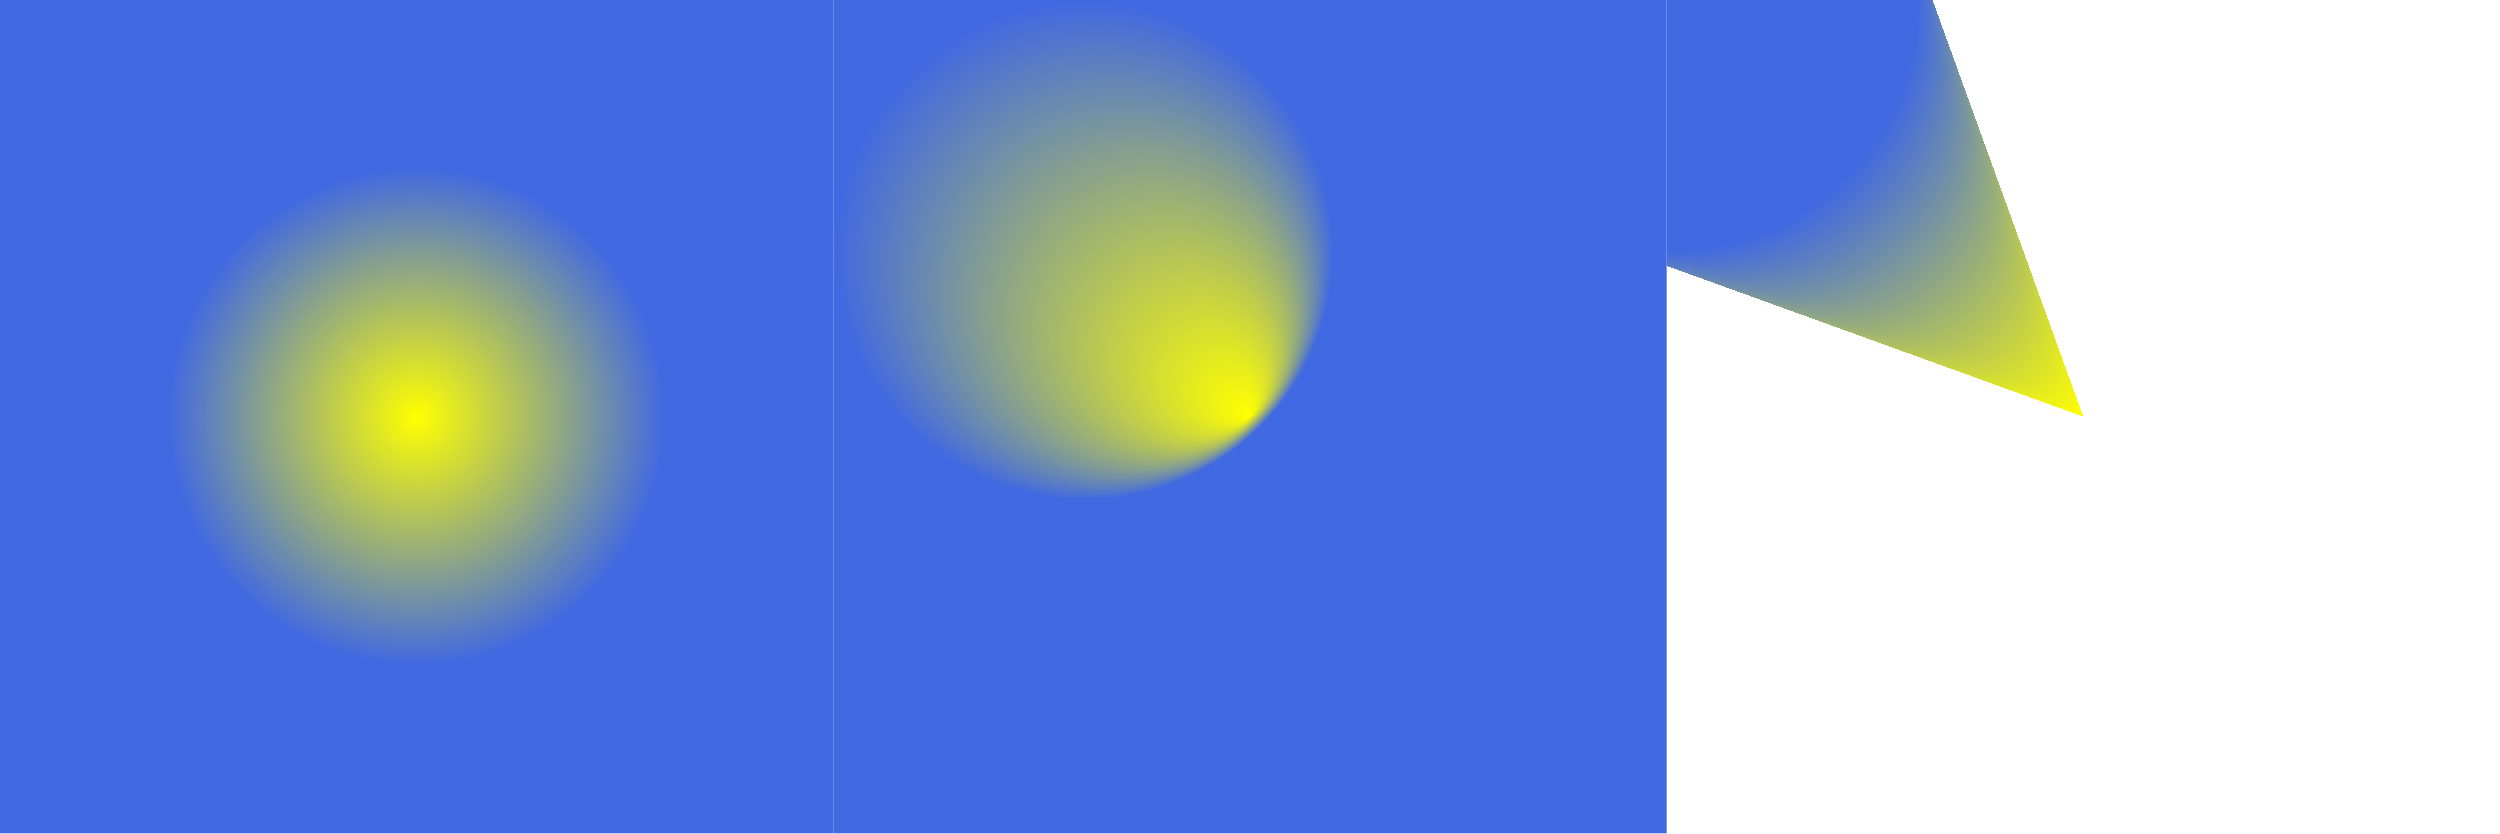
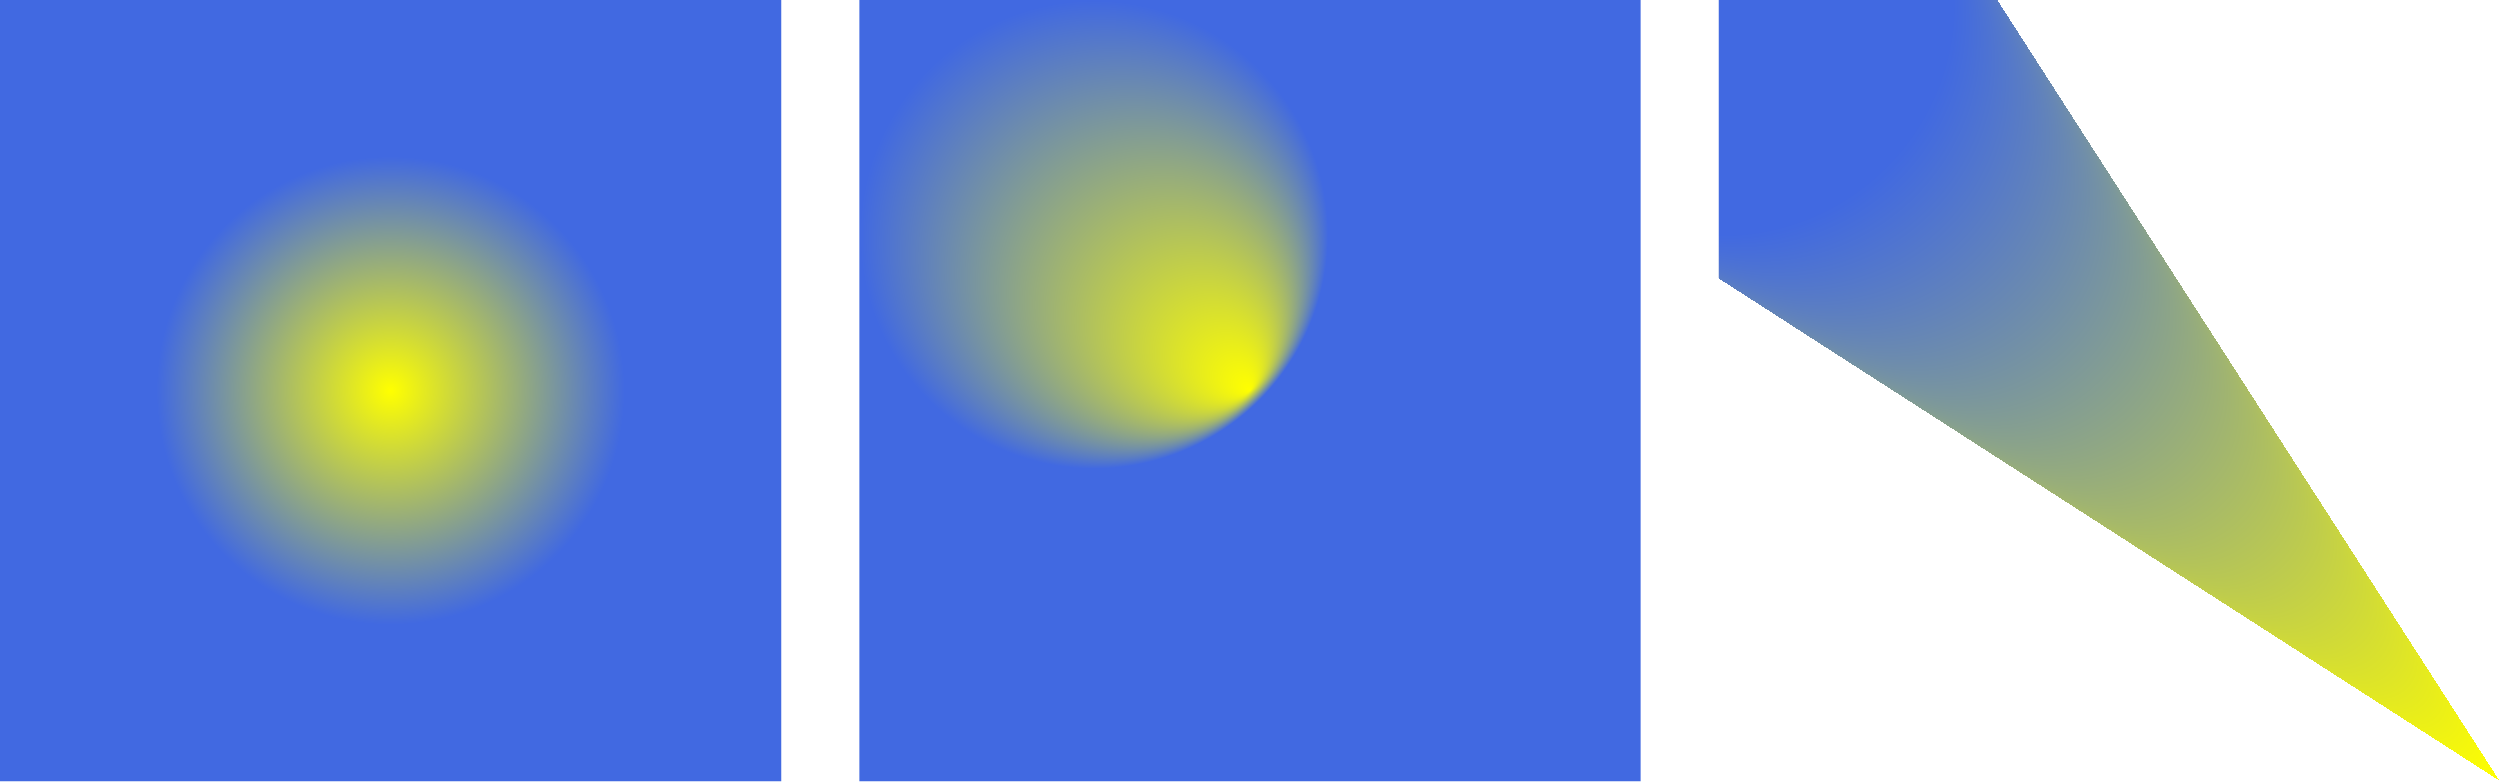
- <svg xmlns="http://www.w3.org/2000/svg" font-size="1" viewBox="0.0 0.0 400.0 133.333" stroke="rgb(0,0,0)" width="400" stroke-opacity="1" height="133.333" version="1.1">
+ <svg xmlns="http://www.w3.org/2000/svg" font-size="1" viewBox="0.0 0.0 400.0 125.0" stroke="rgb(0,0,0)" width="400" stroke-opacity="1" height="125" version="1.1">
  <defs />
  <defs>
-     <radialGradient id="gradient0" gradientTransform="matrix(133.3333,-0,0,-133.3333,333.3333,66.6667)" fy="0" gradientUnits="userSpaceOnUse" cx="-0.5" r="0.3" spreadMethod="pad" cy="0.5" fx="0">
+     <radialGradient id="gradient0" gradientTransform="matrix(125,-0,0,-125,337.5,62.5)" fy="-0.5" gradientUnits="userSpaceOnUse" cx="-0.5" r="0.3" spreadMethod="pad" cy="0.5" fx="0.5">
      <stop offset="0" stop-opacity="1" stop-color="rgb(255,255,0)" />
      <stop offset="0" stop-opacity="1" stop-color="rgb(255,255,0)" />
      <stop offset="1" stop-opacity="1" stop-color="rgb(65,105,225)" />
    </radialGradient>
  </defs>
  <g stroke-linejoin="miter" fill-opacity="1" fill="url(#gradient0)" stroke="rgb(0,0,0)" stroke-linecap="butt" stroke-miterlimit="10.0" stroke-opacity="1.0" stroke-width="0.0">
-     <path d="M 400,133.333 l -0,-133.333 h -133.333 l -0,133.333 Z" />
+     <path d="M 400,125 l -0,-125 h -125 l -0,125 Z" />
  </g>
  <defs>
-     <radialGradient id="gradient2" gradientTransform="matrix(133.3333,-0,0,-133.3333,200,66.6667)" fy="0" gradientUnits="userSpaceOnUse" cx="-0.2" r="0.3" spreadMethod="pad" cy="0.2" fx="0">
+     <radialGradient id="gradient2" gradientTransform="matrix(125,-0,0,-125,200,62.5)" fy="0" gradientUnits="userSpaceOnUse" cx="-0.2" r="0.3" spreadMethod="pad" cy="0.2" fx="0">
      <stop offset="0" stop-opacity="1" stop-color="rgb(255,255,0)" />
      <stop offset="0" stop-opacity="1" stop-color="rgb(255,255,0)" />
      <stop offset="1" stop-opacity="1" stop-color="rgb(65,105,225)" />
    </radialGradient>
  </defs>
  <g stroke-linejoin="miter" fill-opacity="1" fill="url(#gradient2)" stroke="rgb(0,0,0)" stroke-linecap="butt" stroke-miterlimit="10.0" stroke-opacity="1.0" stroke-width="0.0">
-     <path d="M 266.667,133.333 l -0,-133.333 h -133.333 l -0,133.333 Z" />
+     <path d="M 262.5,125 l -0,-125 h -125 l -0,125 Z" />
  </g>
  <defs>
-     <radialGradient id="gradient4" gradientTransform="matrix(133.3333,-0,0,-133.3333,66.6667,66.6667)" fy="0" gradientUnits="userSpaceOnUse" cx="0" r="0.3" spreadMethod="pad" cy="0" fx="0">
+     <radialGradient id="gradient4" gradientTransform="matrix(125,-0,0,-125,62.5,62.5)" fy="0" gradientUnits="userSpaceOnUse" cx="0" r="0.3" spreadMethod="pad" cy="0" fx="0">
      <stop offset="0" stop-opacity="1" stop-color="rgb(255,255,0)" />
      <stop offset="0" stop-opacity="1" stop-color="rgb(255,255,0)" />
      <stop offset="1" stop-opacity="1" stop-color="rgb(65,105,225)" />
    </radialGradient>
  </defs>
  <g stroke-linejoin="miter" fill-opacity="1" fill="url(#gradient4)" stroke="rgb(0,0,0)" stroke-linecap="butt" stroke-miterlimit="10.0" stroke-opacity="1.0" stroke-width="0.0">
-     <path d="M 133.333,133.333 l -0,-133.333 h -133.333 l -0,133.333 Z" />
+     <path d="M 125,125 l -0,-125 h -125 l -0,125 Z" />
  </g>
</svg>
